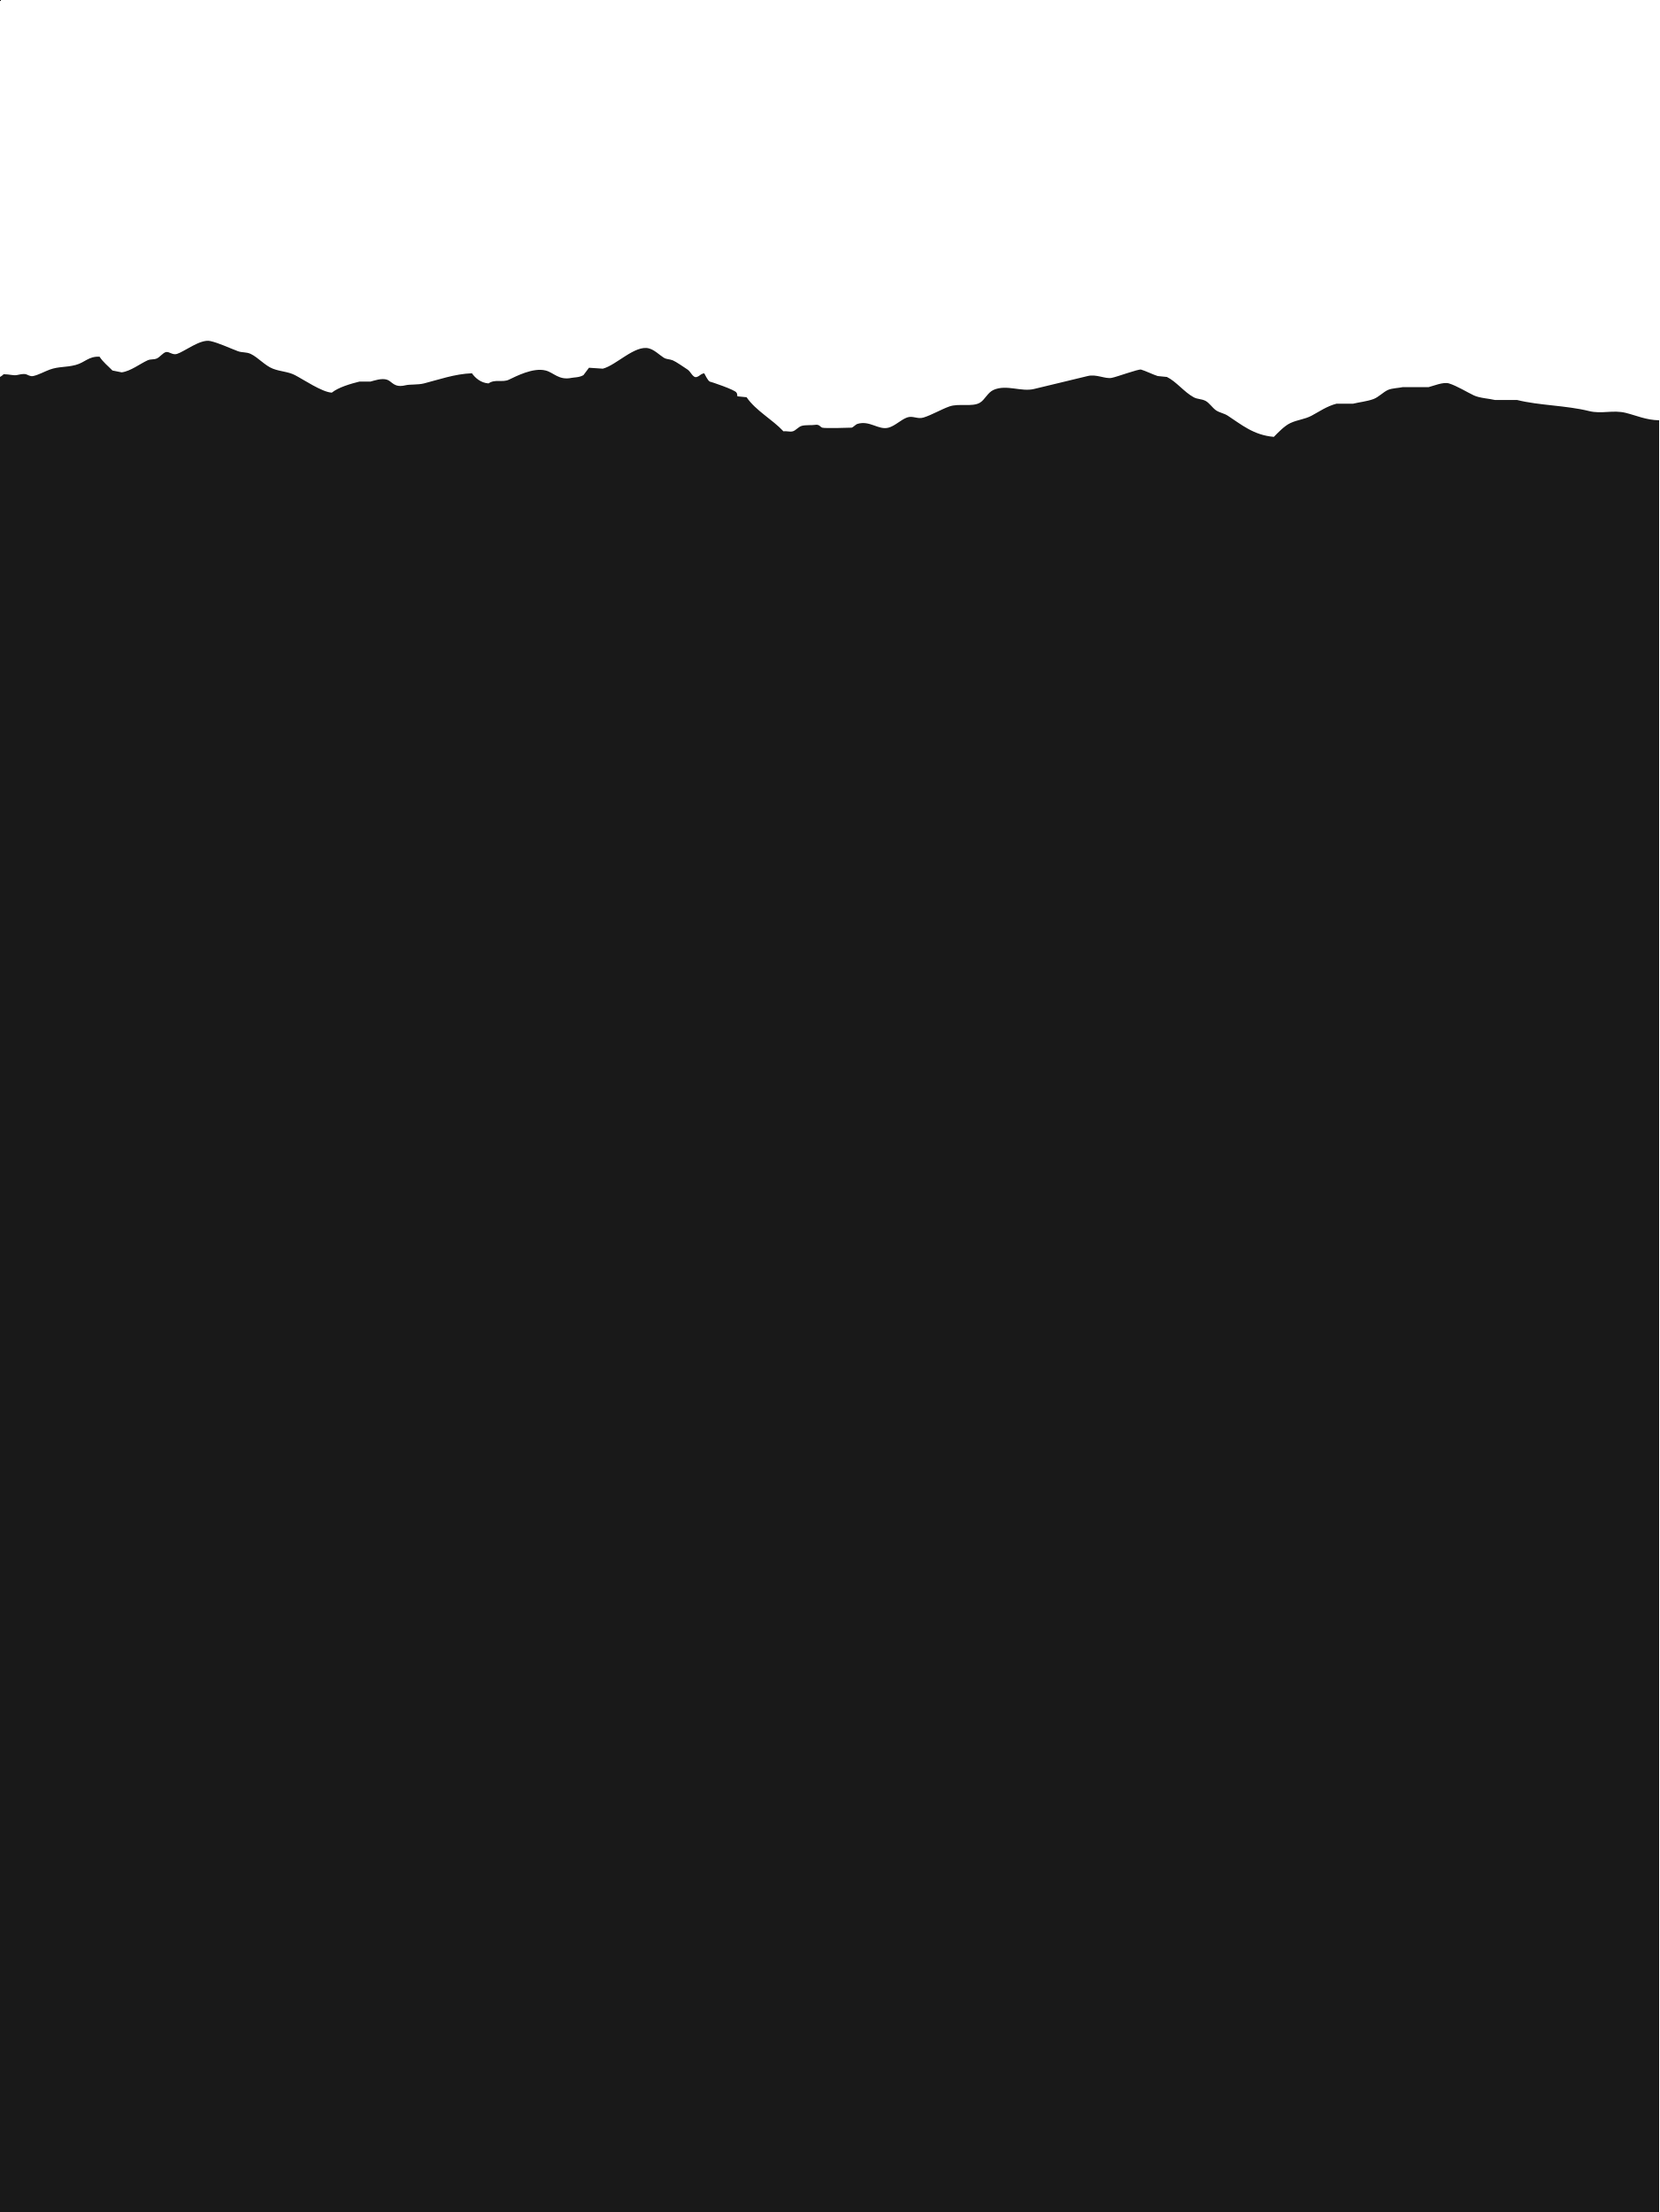
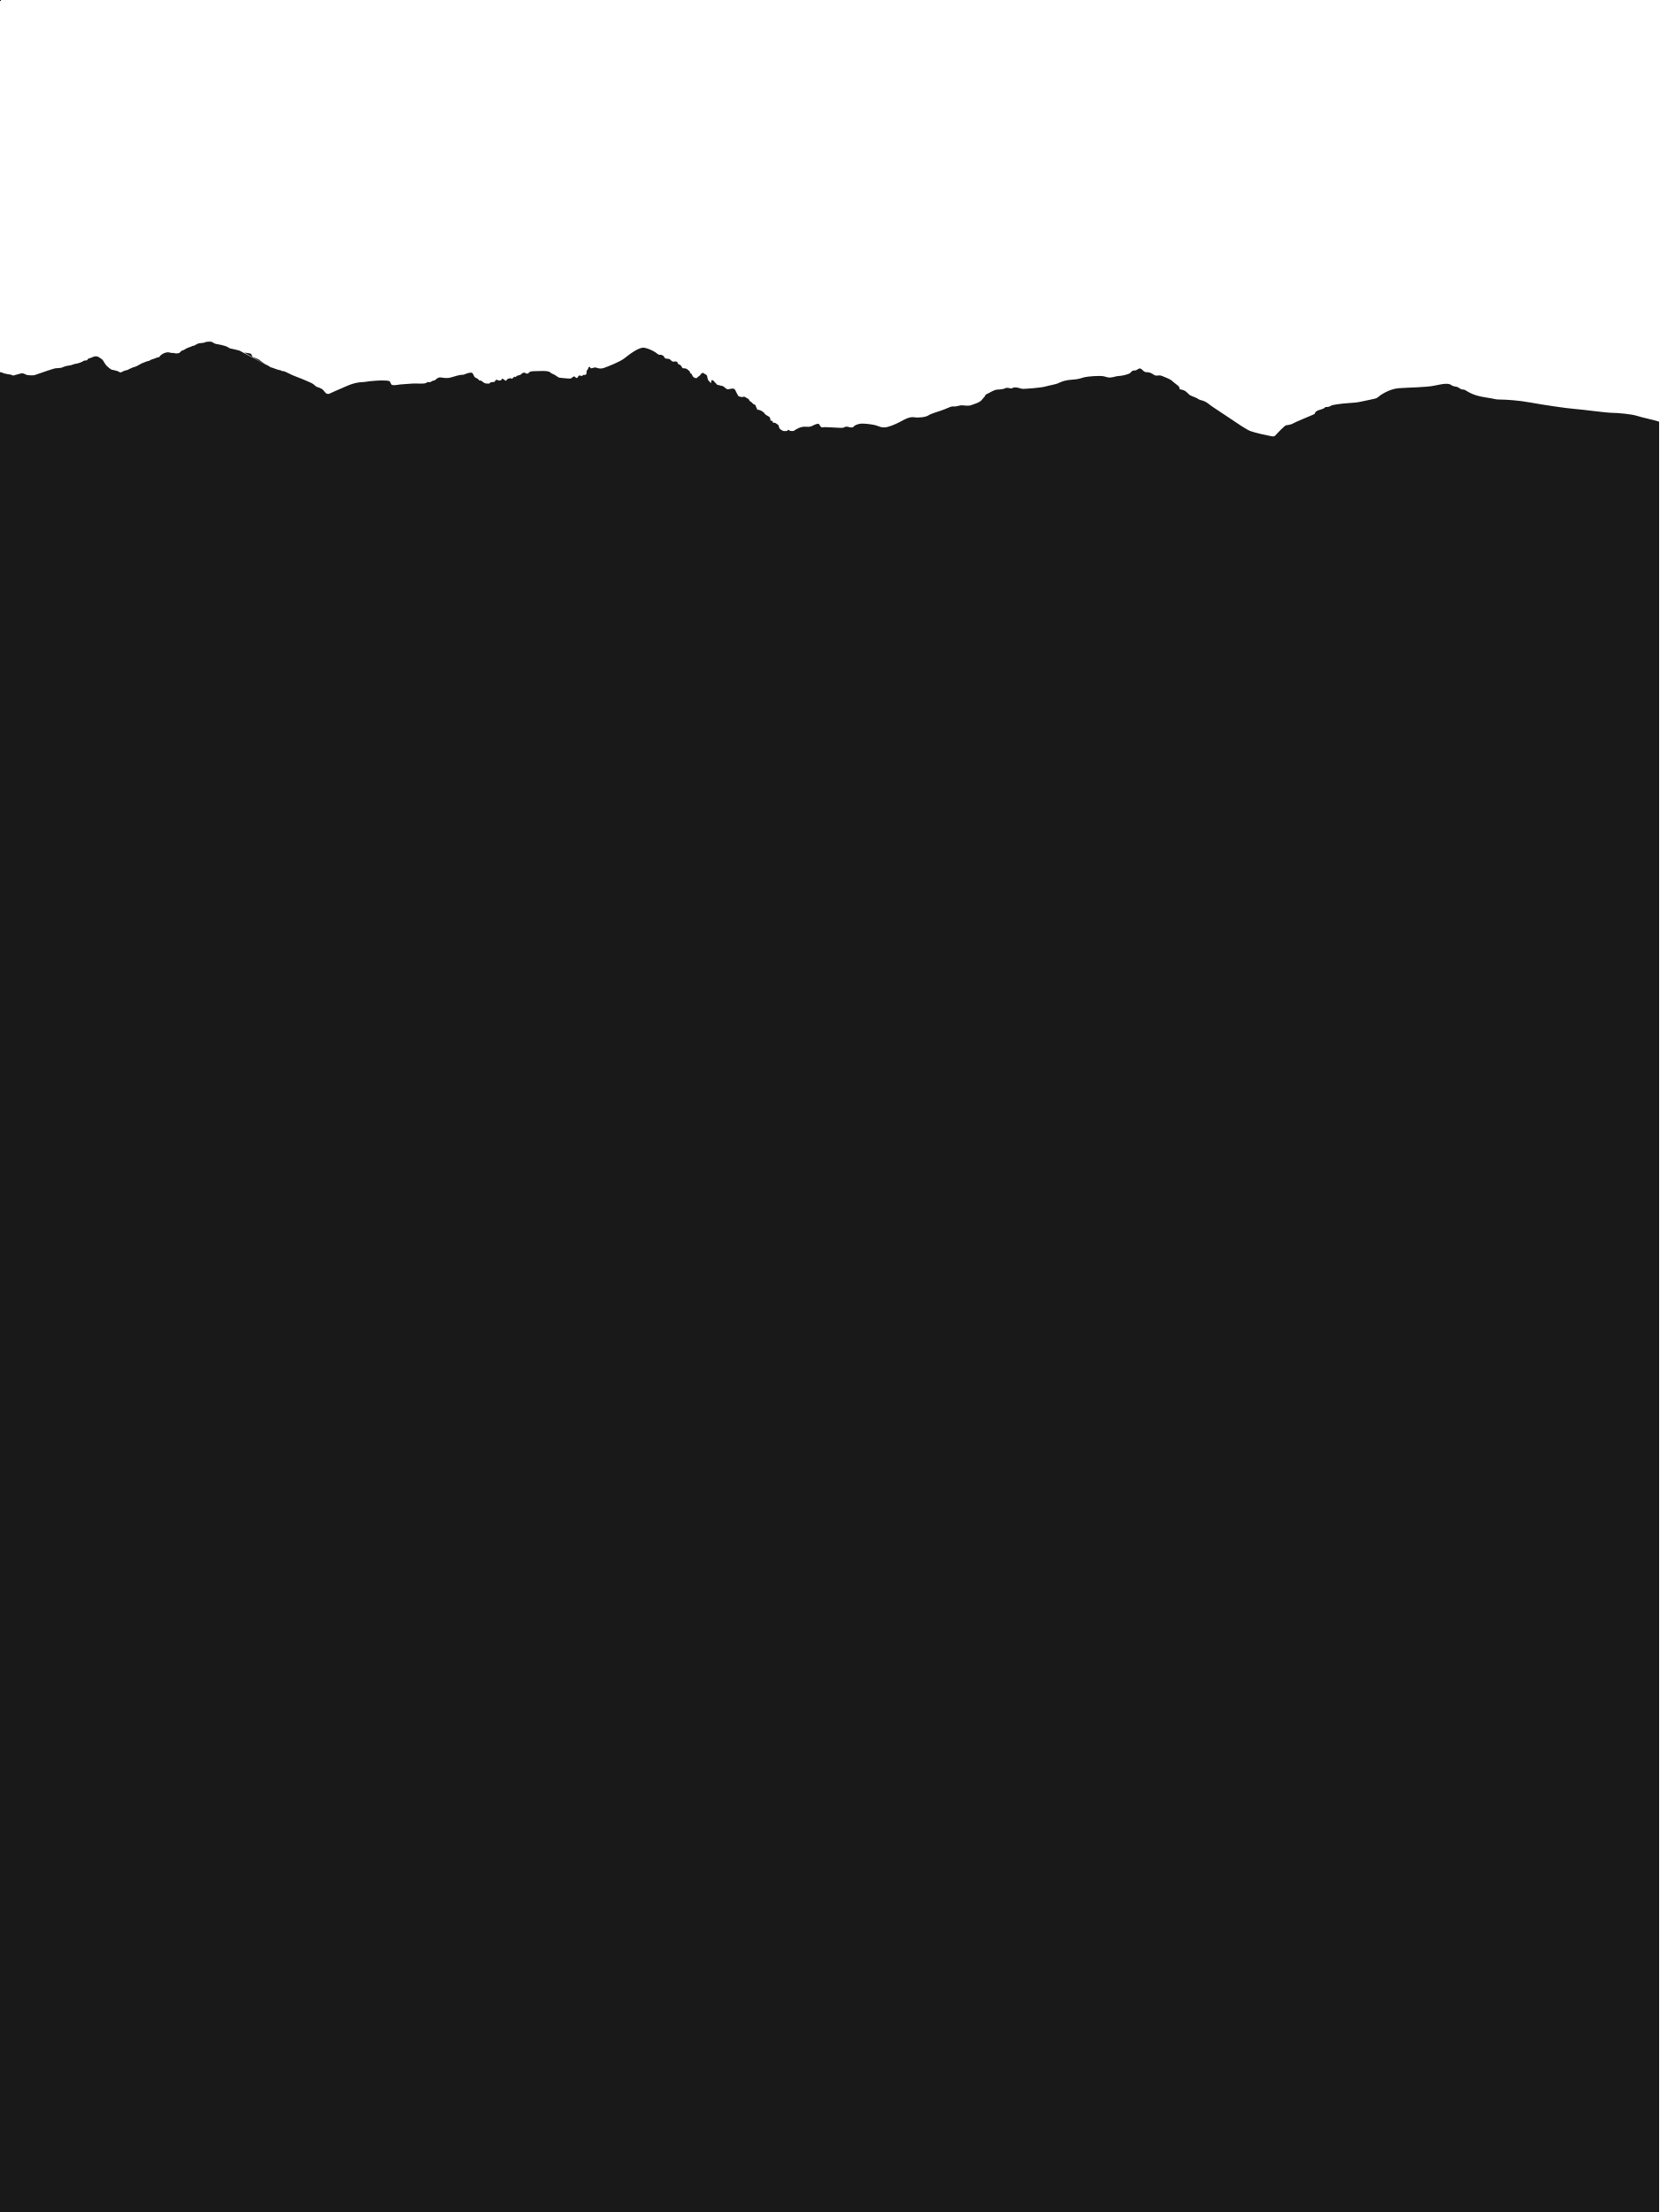
<svg xmlns="http://www.w3.org/2000/svg" preserveAspectRatio="xMidYMid" width="1800" height="2400" viewBox="0 0 1800 2400">
  <defs>
    <style>
      .cls-1 {
        fill: #191919;
        fill-rule: evenodd;
      }
    </style>
  </defs>
-   <path d="M800.000,430.000 C803.333,430.333 806.667,430.667 810.000,431.000 C819.893,445.582 838.029,455.094 850.000,468.000 C853.871,467.441 856.532,468.853 860.000,468.000 C863.349,467.177 866.099,463.035 870.000,462.000 C873.939,460.955 881.237,461.496 884.000,461.000 C889.025,460.097 889.658,463.121 892.000,464.000 C894.623,464.985 924.000,464.000 924.000,464.000 C925.579,463.630 928.435,460.498 930.000,460.000 C943.613,455.669 953.003,466.982 964.000,464.000 C971.014,462.098 977.389,455.449 984.000,453.000 C990.358,450.645 995.220,455.084 1002.000,453.000 C1010.770,450.304 1021.233,444.107 1030.000,441.000 C1040.147,437.404 1054.703,441.796 1063.000,437.000 C1068.622,433.750 1071.419,425.871 1078.000,423.000 C1092.164,416.820 1107.833,425.480 1122.000,422.000 C1140.822,417.376 1160.800,412.755 1180.000,408.000 C1189.547,405.636 1198.900,411.325 1206.000,410.000 C1212.012,408.878 1235.197,400.181 1238.000,401.000 C1242.818,402.407 1251.254,406.545 1256.000,408.000 C1259.333,408.333 1262.667,408.667 1266.000,409.000 C1276.208,413.987 1284.619,425.318 1295.000,431.000 C1299.300,433.353 1303.367,432.586 1308.000,435.000 C1311.767,436.963 1315.493,442.504 1319.000,445.000 C1322.956,447.815 1327.814,448.286 1332.000,451.000 C1346.554,460.436 1359.894,472.134 1382.000,474.000 C1386.773,469.172 1393.715,461.867 1400.000,459.000 C1408.293,455.217 1415.416,455.026 1423.000,451.000 C1431.042,446.730 1439.474,440.704 1450.000,438.000 C1455.999,438.000 1462.001,438.000 1468.000,438.000 C1474.423,436.414 1483.163,435.521 1490.000,433.000 C1495.858,430.840 1500.664,425.331 1506.000,423.000 C1510.181,421.173 1518.466,420.880 1522.000,420.000 C1531.332,420.000 1540.668,420.000 1550.000,420.000 C1554.823,418.838 1565.872,414.117 1572.000,416.000 C1580.529,418.621 1591.332,425.367 1599.000,429.000 C1605.244,431.958 1615.948,432.490 1622.000,434.000 C1629.999,434.000 1638.001,434.000 1646.000,434.000 C1670.121,440.003 1699.154,439.826 1724.000,446.000 C1737.848,449.441 1749.830,444.449 1764.000,448.000 C1775.481,450.877 1785.916,455.764 1800.000,456.000 C1800.000,1103.935 1800.000,1752.065 1800.000,2400.000 C1200.060,2400.000 599.940,2400.000 -0.000,2400.000 C-0.000,1736.400 -0.000,1072.600 -0.000,409.000 C1.460,408.146 2.867,407.188 4.000,406.000 C10.436,406.118 13.965,407.510 18.000,407.000 C19.731,406.781 24.670,405.216 28.000,406.000 C30.054,406.484 32.605,408.706 36.000,408.000 C41.731,406.809 48.743,402.893 54.000,401.000 C63.838,397.457 71.422,398.791 82.000,396.000 C92.346,393.270 95.884,386.494 108.000,387.000 C111.833,392.925 117.204,397.077 122.000,402.000 C125.333,402.667 128.667,403.333 132.000,404.000 C141.728,402.749 152.024,394.602 160.000,391.000 C163.753,389.305 166.152,390.519 170.000,389.000 C173.245,387.719 176.810,382.733 180.000,382.000 C183.656,381.160 187.006,385.519 192.000,384.000 C199.906,381.596 217.286,367.696 228.000,370.000 C237.257,371.990 249.167,377.722 258.000,381.000 C262.871,382.808 267.187,381.731 272.000,384.000 C279.971,387.758 287.444,396.679 296.000,400.000 C304.542,403.316 312.406,403.087 320.000,407.000 C329.191,411.736 349.505,425.573 360.000,426.000 C367.037,420.290 380.345,416.378 390.000,414.000 C394.000,414.000 398.000,414.000 402.000,414.000 C405.487,413.146 413.996,409.930 420.000,412.000 C425.534,413.908 427.374,421.072 440.000,418.000 C444.622,416.876 453.399,417.667 460.000,416.000 C475.256,412.146 493.372,405.634 512.000,405.000 C515.691,410.211 521.703,415.417 530.000,416.000 C537.114,411.032 545.059,415.235 552.000,412.000 C559.678,408.422 578.259,398.482 592.000,402.000 C600.768,404.245 606.285,412.827 620.000,410.000 C623.183,409.344 628.328,409.697 633.000,407.000 C635.000,404.334 637.000,401.666 639.000,399.000 C643.999,399.333 649.000,399.667 654.000,400.000 C668.497,396.367 688.903,374.001 704.000,378.000 C710.061,379.606 715.207,384.946 720.000,388.000 C723.299,390.102 725.911,389.370 730.000,391.000 C733.357,392.338 742.038,398.422 746.000,401.000 C749.469,403.257 751.923,410.510 756.000,409.000 C759.831,407.669 759.505,405.928 764.000,405.000 C765.267,407.196 767.743,412.667 770.000,414.000 C770.307,413.855 797.802,422.987 799.000,426.000 C799.803,427.180 799.773,427.681 800.000,430.000 ZM-0.000,1.000 L1.000,1.000 L1.000,-0.000 L-0.000,-0.000 L-0.000,1.000 Z" class="cls-1" />
+   <path d="M259.800,380.400 C258.706,379.993 250.299,378.101 249.600,378.000 C248.901,377.899 247.916,376.882 245.700,375.900 C243.484,374.918 235.488,373.177 234.600,373.200 C233.712,373.223 230.969,371.742 230.100,371.100 C229.231,370.458 226.006,370.682 224.700,370.800 C223.394,370.918 223.020,371.256 221.700,371.700 C220.380,372.144 216.938,372.204 215.400,372.600 C213.862,372.996 210.788,375.180 209.700,375.300 C208.612,375.420 209.044,374.966 208.200,375.600 C207.356,376.234 206.285,376.414 205.200,376.800 C204.115,377.186 201.299,378.386 200.700,378.900 C200.101,379.414 199.436,379.974 198.300,380.100 C197.164,380.226 196.393,381.155 194.700,382.800 C193.176,383.676 189.740,383.539 189.000,383.100 C188.260,382.661 186.717,383.224 185.400,382.800 C180.909,381.356 177.625,383.352 176.400,384.000 C175.175,384.648 174.572,385.384 173.700,386.100 C172.828,386.816 173.659,387.415 171.900,387.600 C170.141,387.785 167.985,389.088 166.500,389.400 C165.015,389.712 163.001,390.673 162.300,391.200 C161.599,391.727 159.527,391.843 158.400,392.400 C157.273,392.957 154.955,393.781 153.900,394.200 C152.845,394.619 147.733,397.873 146.100,398.100 C144.467,398.327 141.542,399.859 140.700,400.200 C139.858,400.541 138.075,401.704 137.100,401.700 C136.125,401.696 133.017,403.016 131.700,403.800 C130.383,404.584 129.717,403.726 128.100,402.900 C126.483,402.074 122.782,401.567 121.200,401.100 C119.618,400.633 117.973,398.614 116.700,397.800 C115.427,396.986 113.033,393.459 112.200,391.800 C111.367,390.141 110.411,389.551 107.400,387.600 C104.389,385.649 100.847,387.130 100.200,387.600 C99.553,388.070 97.747,388.570 96.600,388.800 C95.453,389.030 95.060,390.441 94.200,390.900 C93.340,391.359 91.862,390.672 90.300,391.800 C88.115,393.378 83.166,394.686 81.600,394.800 C80.034,394.914 77.895,396.353 75.000,396.600 C72.105,396.847 68.982,397.970 67.500,398.700 C66.018,399.430 61.365,399.391 60.000,399.600 C58.635,399.809 45.708,404.007 38.100,406.800 C35.750,407.663 30.010,407.060 29.100,406.800 C28.190,406.540 25.820,405.158 24.300,405.000 C22.780,404.842 16.183,407.155 14.700,407.400 C13.217,407.645 12.717,406.555 11.700,406.500 C10.683,406.445 4.952,405.473 3.300,404.700 C0.856,403.556 0.000,403.800 0.000,403.800 L0.000,2400.000 L1800.000,2400.000 C1800.000,2400.000 1800.013,462.541 1800.000,457.500 C1795.730,455.893 1781.771,453.116 1776.000,451.200 C1770.229,449.284 1754.681,447.901 1748.700,447.900 C1742.719,447.899 1717.396,444.349 1708.500,443.700 C1699.604,443.051 1674.179,439.267 1660.800,436.800 C1647.421,434.333 1633.787,433.532 1627.500,433.500 C1621.213,433.468 1623.758,432.936 1611.300,431.100 C1598.842,429.264 1592.949,425.271 1591.200,424.200 C1589.451,423.129 1588.992,422.782 1587.600,422.700 C1586.208,422.618 1584.659,422.251 1583.400,421.200 C1582.141,420.149 1580.499,419.610 1578.900,419.400 C1577.301,419.190 1577.324,419.053 1575.600,418.500 C1571.606,414.870 1565.029,416.666 1555.800,418.500 C1546.571,420.334 1527.753,420.403 1517.400,421.200 C1507.047,421.997 1497.036,429.007 1495.500,430.500 C1493.964,431.993 1492.026,432.532 1490.100,432.900 C1488.174,433.268 1479.200,435.140 1476.000,435.900 C1472.800,436.660 1468.126,437.066 1462.500,437.400 C1456.874,437.734 1445.712,439.091 1444.200,440.100 C1442.688,441.109 1441.510,441.458 1440.000,441.600 C1438.490,441.742 1438.251,441.245 1437.000,442.500 C1435.749,443.755 1432.639,444.310 1430.100,445.200 C1427.561,446.090 1426.571,447.908 1426.500,448.500 C1426.429,449.092 1425.656,449.484 1424.400,450.000 C1420.656,451.627 1403.626,458.662 1402.500,459.600 C1401.374,460.538 1396.477,461.384 1395.300,461.400 C1394.123,461.416 1385.796,469.943 1383.900,472.200 C1382.004,474.457 1379.331,473.185 1377.000,472.800 C1374.669,472.415 1361.341,469.530 1356.600,467.700 C1351.859,465.870 1341.223,458.538 1336.200,455.100 C1331.177,451.662 1314.403,440.816 1312.500,439.200 C1310.597,437.584 1307.498,435.200 1303.800,434.400 C1300.102,433.600 1300.525,432.822 1297.200,431.400 C1293.875,429.978 1291.972,429.378 1290.900,428.700 C1289.828,428.022 1287.231,424.729 1284.600,423.600 C1281.969,422.471 1280.761,422.615 1280.100,422.400 C1279.439,422.185 1279.932,420.951 1279.200,419.700 C1278.468,418.449 1273.471,415.098 1271.400,413.100 C1269.329,411.102 1262.652,408.814 1260.900,408.000 C1259.148,407.186 1257.377,407.250 1256.400,407.400 C1255.423,407.550 1253.354,407.842 1251.600,406.500 C1249.846,405.158 1247.083,403.698 1244.100,403.800 C1241.117,403.902 1240.391,401.967 1238.400,400.500 C1236.409,399.033 1235.068,400.214 1234.200,400.800 C1233.332,401.386 1232.447,402.051 1230.300,402.000 C1228.153,401.949 1227.909,403.158 1226.100,404.700 C1224.291,406.242 1217.837,407.501 1216.200,407.700 C1214.563,407.899 1211.982,408.059 1211.100,408.300 C1202.226,410.720 1202.500,409.335 1197.600,408.300 C1192.700,407.265 1180.037,408.510 1176.900,409.200 C1173.763,409.890 1170.711,411.539 1163.700,411.900 C1156.689,412.261 1152.189,413.755 1148.700,415.500 C1145.211,417.245 1138.302,418.077 1134.000,419.400 C1129.698,420.723 1109.818,422.300 1108.500,421.800 C1107.182,421.300 1103.408,420.316 1101.300,420.300 C1099.192,420.284 1097.773,421.470 1097.100,421.500 C1096.427,421.530 1092.826,420.366 1091.400,420.900 C1089.749,422.057 1085.403,422.607 1082.100,422.700 C1078.797,422.793 1074.678,425.548 1072.500,426.600 C1070.322,427.652 1069.106,428.120 1068.900,429.000 C1068.694,429.880 1067.773,430.955 1066.200,432.600 C1063.528,436.866 1057.865,437.929 1053.900,439.500 C1049.935,441.071 1045.336,439.471 1042.500,439.800 C1039.664,440.129 1037.460,441.307 1034.700,441.000 C1031.940,440.693 1030.153,441.953 1024.200,444.300 C1017.942,446.767 1010.517,448.465 1007.400,450.600 C1004.283,452.735 996.295,453.481 991.500,452.700 C986.705,451.919 980.517,455.527 978.000,456.900 C975.483,458.273 968.797,461.742 963.000,463.200 C957.203,464.658 953.860,462.719 951.000,461.700 C948.140,460.681 939.674,459.569 935.400,459.600 C931.126,459.631 926.988,461.463 926.100,462.900 C925.212,464.337 922.748,463.793 920.400,463.200 C918.052,462.607 917.314,462.875 915.600,463.800 C913.886,464.725 907.706,463.831 903.600,463.800 C899.494,463.769 895.356,463.232 893.700,463.500 C892.044,463.768 891.762,463.962 890.700,463.200 C889.638,462.438 889.524,461.192 888.600,460.200 C887.676,459.208 884.687,460.354 882.600,461.400 C880.513,462.446 879.169,463.492 874.000,463.000 C868.831,462.508 863.465,465.834 862.000,467.000 C860.535,468.166 858.088,467.539 856.800,467.400 C855.654,465.808 855.012,466.320 854.400,467.100 C853.788,467.880 853.124,467.532 851.100,467.700 C849.076,467.868 845.253,465.440 845.100,463.200 C844.947,460.960 843.884,460.845 842.700,459.900 C841.516,458.955 840.336,458.465 839.400,458.700 C838.464,458.935 838.468,458.143 838.200,457.200 C837.932,456.257 836.799,456.669 836.100,456.300 C835.401,455.931 836.316,455.719 835.500,453.600 C834.684,451.481 831.695,450.994 830.400,449.700 C829.105,448.406 829.251,447.869 827.100,446.400 C824.949,444.931 823.037,444.542 821.700,444.600 C821.350,443.357 820.100,441.519 819.900,440.400 C819.700,439.281 819.222,439.294 817.800,438.600 C816.378,437.906 815.427,436.329 814.800,435.900 C814.173,435.471 813.592,435.554 813.300,435.000 C813.008,434.446 812.646,433.170 811.500,432.600 C810.354,432.030 809.641,431.592 808.500,430.800 C807.359,430.008 806.070,430.638 805.200,430.800 C804.330,430.962 803.226,430.273 801.900,430.200 C800.574,430.127 798.471,424.121 797.100,422.400 C795.729,420.679 791.112,422.357 789.600,422.400 C788.088,422.443 785.891,419.797 784.500,419.100 C783.109,418.403 782.345,418.699 781.200,418.200 C780.055,417.701 778.127,417.904 777.600,417.000 C777.073,416.096 775.553,415.004 774.600,413.700 C773.647,412.396 773.230,412.539 772.200,412.500 C771.170,412.461 771.811,414.105 771.600,415.200 C771.389,416.295 769.549,413.714 768.600,412.800 C767.651,411.886 767.551,408.965 767.100,407.700 C766.649,406.435 764.744,406.007 763.500,405.000 C762.256,403.993 762.041,404.629 761.100,405.300 C760.159,405.971 759.832,406.860 759.300,407.400 C758.768,407.940 757.400,408.530 756.300,409.800 C755.200,411.070 752.929,409.624 752.100,408.900 C751.271,408.176 751.206,407.161 750.600,406.200 C749.994,405.239 749.636,404.916 749.100,405.000 C748.564,405.084 748.748,403.680 748.200,402.900 C747.652,402.120 746.374,401.546 745.800,400.800 C745.226,400.054 742.867,399.498 741.600,399.600 C740.333,399.702 740.075,398.849 739.500,397.800 C738.925,396.751 737.897,395.742 736.800,395.400 C735.703,395.058 735.857,394.849 735.300,394.200 C735.047,391.389 731.970,392.345 730.500,392.400 C729.030,392.455 728.109,390.903 726.900,390.000 C725.691,389.097 724.410,389.267 722.700,389.100 C720.990,388.933 720.366,386.745 719.700,386.100 C719.034,385.455 716.910,384.758 715.800,384.900 C714.690,385.042 714.369,384.634 713.400,384.000 C710.649,381.692 705.834,378.874 699.600,377.400 C693.366,375.926 682.275,384.999 677.400,388.800 C672.525,392.601 659.058,397.912 654.900,399.300 C650.742,400.688 647.172,398.942 646.200,398.700 C645.228,398.458 642.752,399.511 641.400,399.600 C640.048,399.689 640.580,398.400 640.200,398.100 C639.820,397.800 639.459,398.232 638.400,398.700 C638.233,400.495 637.522,400.769 636.900,401.700 C636.278,402.631 636.443,403.050 636.300,405.000 C636.157,406.950 634.083,406.882 633.300,406.800 C632.517,406.718 632.246,406.974 631.800,407.700 C631.354,408.426 630.030,407.452 628.800,407.400 C627.570,407.348 627.734,407.985 626.700,409.500 C625.666,411.015 624.336,409.324 623.400,408.600 C622.464,407.876 620.620,409.702 619.800,410.400 C618.980,411.098 614.668,410.491 612.900,410.400 C611.132,410.309 608.041,409.971 606.900,409.800 C605.759,409.629 602.140,406.834 601.500,406.500 C600.860,406.166 597.997,405.192 597.000,404.100 C596.003,403.008 593.739,402.782 592.200,402.600 C590.661,402.418 586.477,402.509 584.100,402.600 C581.723,402.691 576.857,402.603 575.400,403.200 C573.943,403.797 573.630,404.905 572.700,405.300 C571.770,405.695 570.384,405.058 569.100,404.400 C567.816,403.742 566.184,405.335 565.200,406.200 C564.216,407.065 562.170,407.227 561.000,407.700 C559.830,408.173 559.748,409.659 558.900,408.900 C558.052,408.141 556.487,409.988 555.900,410.700 C555.313,411.412 554.997,410.471 554.100,410.400 C553.203,410.329 552.019,410.561 551.100,411.000 C550.181,411.439 549.304,412.683 549.000,413.100 C548.696,413.517 546.303,411.234 545.400,411.000 C544.497,410.766 544.281,411.217 544.200,411.900 C544.119,412.583 543.245,412.527 542.400,412.800 C541.555,413.073 540.476,412.833 539.400,412.200 C538.324,411.567 537.372,412.797 537.000,413.700 C536.628,414.603 535.317,414.437 533.700,414.600 C532.083,414.763 531.733,415.223 531.300,415.800 C530.867,416.377 529.431,416.255 527.400,416.100 C525.369,415.945 523.462,414.073 522.600,413.400 C521.738,412.727 520.750,412.925 519.900,412.800 C518.666,410.574 516.425,410.160 515.400,409.500 C514.375,408.840 513.733,406.296 512.700,405.000 C511.667,403.704 508.975,404.576 508.200,404.700 C507.425,404.824 504.490,405.907 503.100,406.500 C497.648,406.647 494.206,408.178 489.300,409.500 C484.394,410.822 480.810,409.788 477.900,409.500 C474.990,409.212 472.703,411.932 471.900,412.500 C471.097,413.068 470.086,412.798 468.900,413.400 C467.714,414.002 467.050,415.014 465.300,414.600 C463.550,414.186 463.059,415.239 461.700,415.800 C460.341,416.361 452.720,416.239 450.300,416.100 C447.880,415.961 437.650,416.998 435.900,417.000 C434.150,417.002 429.805,417.900 427.800,417.900 C425.795,417.900 425.497,417.756 424.800,417.300 C424.103,416.844 423.896,415.334 423.000,414.000 C422.104,412.666 416.739,412.881 414.000,412.800 C411.261,412.719 399.875,413.611 398.400,414.000 C396.925,414.389 395.977,414.308 393.000,414.600 C383.041,414.895 374.325,419.835 370.800,421.200 C367.275,422.565 358.212,426.735 357.300,427.200 C356.388,427.665 354.432,427.227 354.000,426.900 C353.568,426.573 351.696,424.773 350.700,423.300 C349.704,421.827 345.765,420.305 344.400,420.000 C343.035,419.695 341.950,418.482 340.200,417.000 C338.450,415.518 333.587,413.829 330.900,412.500 C328.213,411.171 318.957,407.920 316.800,406.800 C314.643,405.680 308.454,402.778 307.500,402.600 C306.546,402.422 306.692,403.162 305.400,402.300 C304.108,401.438 303.758,401.665 302.400,401.400 C301.042,401.135 297.933,399.820 296.400,399.300 C294.867,398.780 293.400,398.400 293.400,398.400 M264.900,382.500 C266.890,382.879 271.581,383.244 272.400,384.000 C273.219,384.756 273.656,387.175 274.200,387.300 C274.744,387.425 280.497,389.793 281.100,390.300 C281.703,390.807 287.529,395.249 288.900,395.700 C290.271,396.151 292.570,397.620 293.400,398.400 M1.000,1.000 L0.000,1.000 L0.000,-0.000 L1.000,-0.000 L1.000,1.000 Z" class="cls-1" />
</svg>
